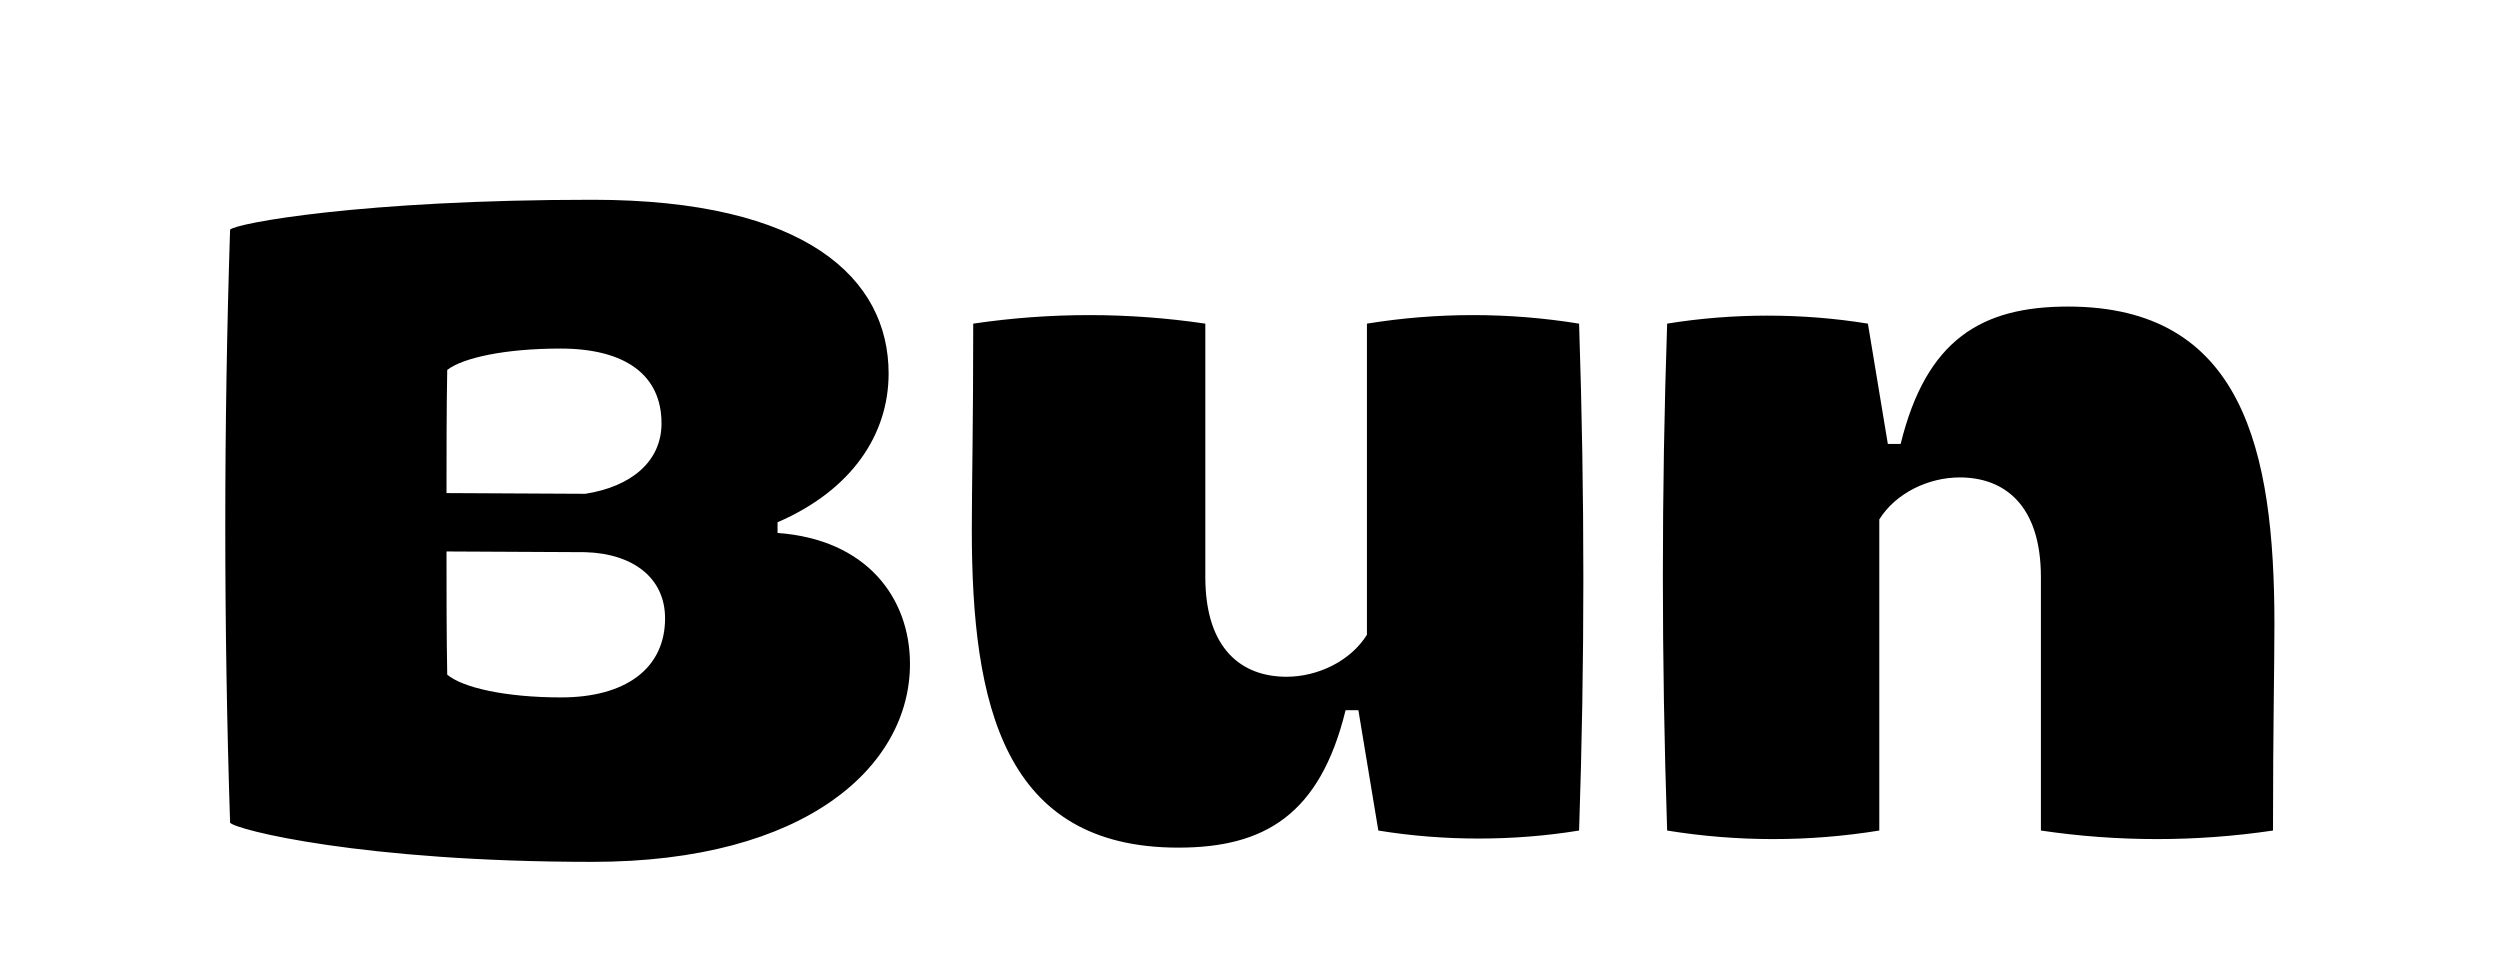
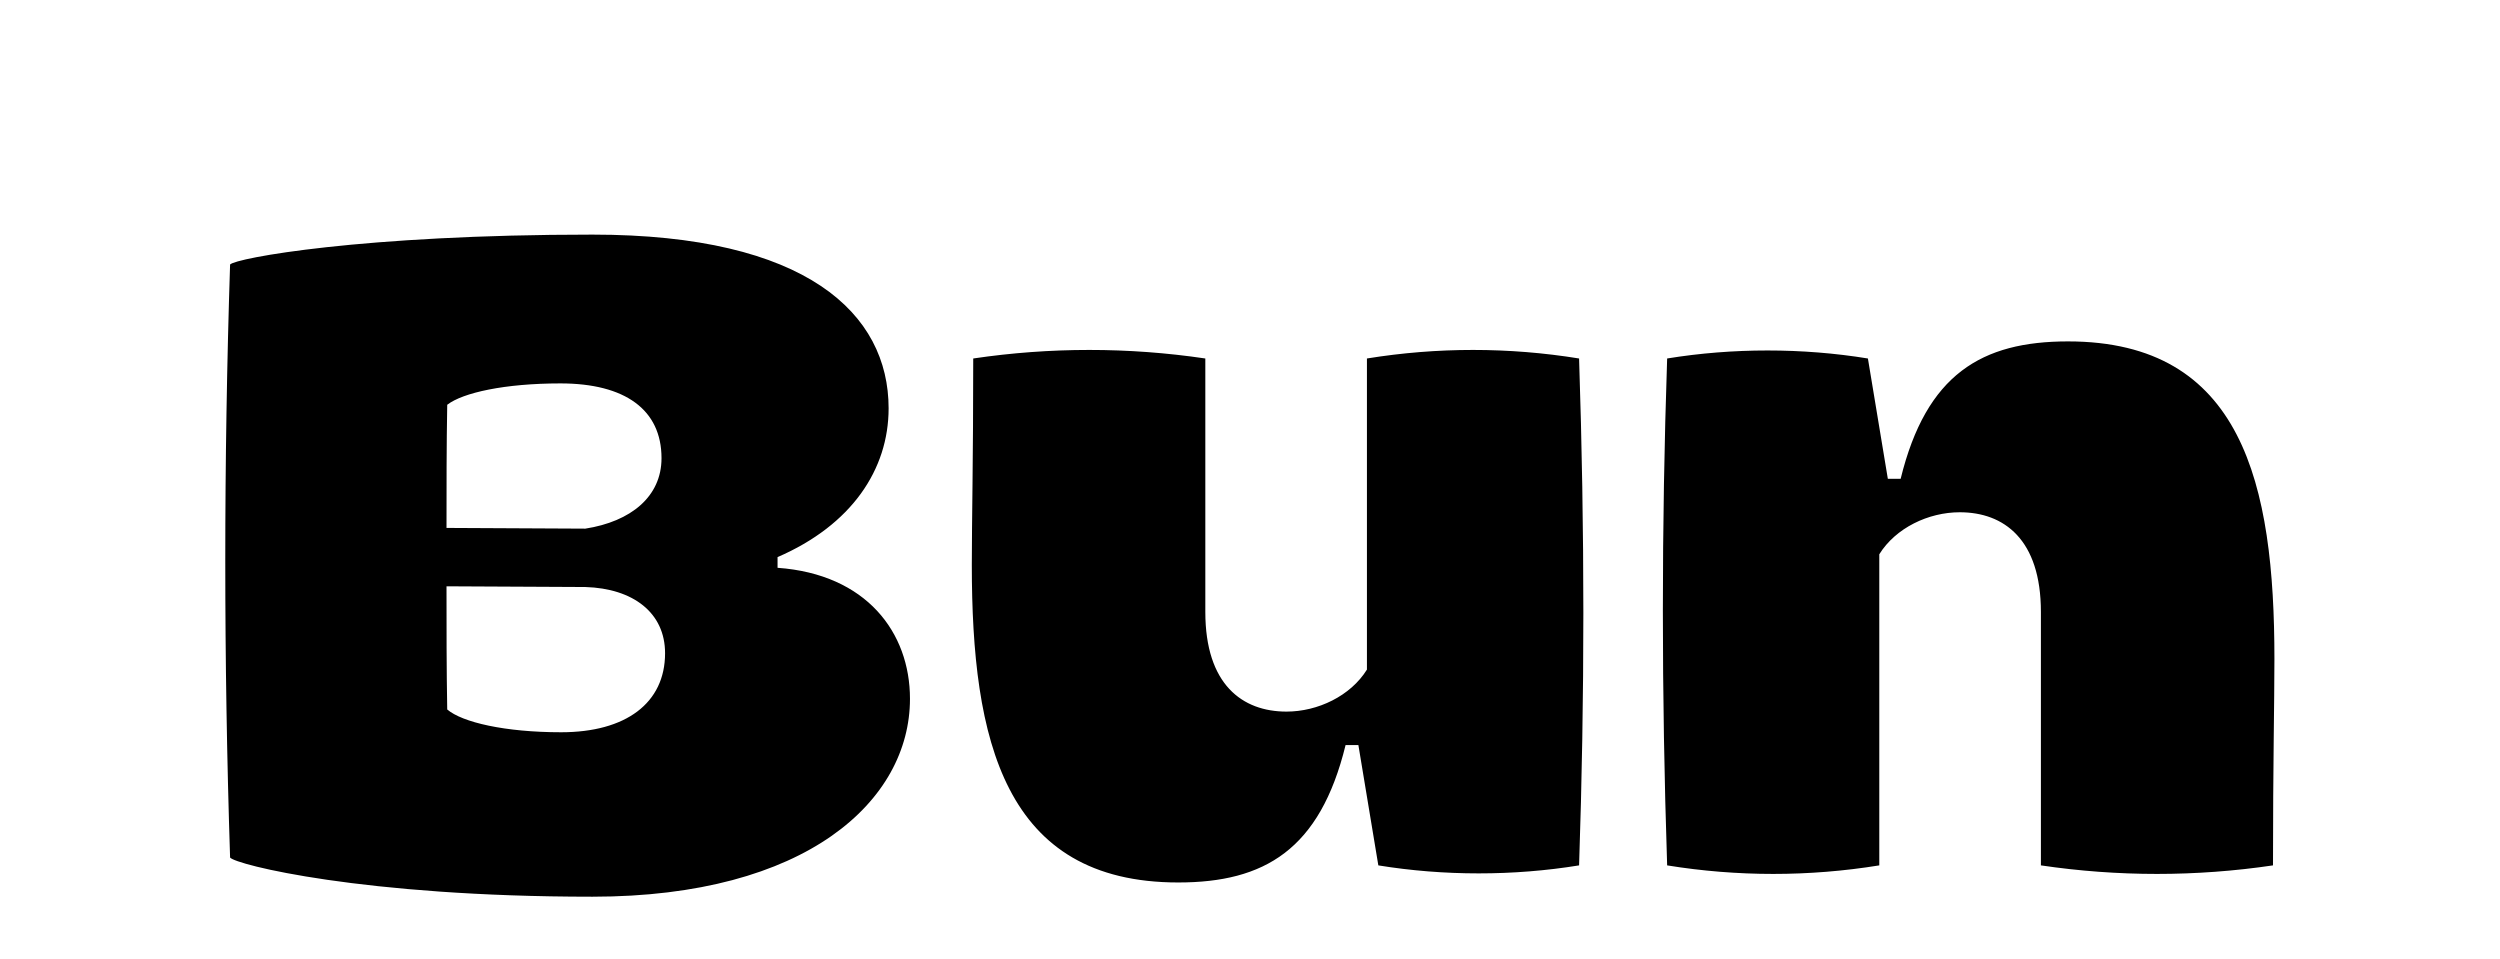
<svg xmlns="http://www.w3.org/2000/svg" width="287" height="110">
-   <g clip-path="url(#a)" transform="translate(0, 1)">
+   <g clip-path="url(#a)" transform="translate(0, 5)">
    <path d="M68.014 97.942c-26.4 0-40.947-3.678-41.6-4.495a1050.447 1050.447 0 0 1 0-68.081c.653-.735 15.12-3.433 41.6-3.433 24.6 0 33.999 9.072 33.999 19.943 0 7.028-4.25 13.403-12.75 17.081v1.226c10.217.736 15.202 7.437 15.202 15.038 0 11.688-11.85 22.721-36.451 22.721ZM51.259 55.606l15.937.082c5.231-.817 8.746-3.678 8.746-8.091 0-5.558-4.169-8.582-11.606-8.582-6.375 0-11.197 1.062-12.995 2.452-.082 4.659-.082 9.48-.082 14.14Zm13.159 23.457c7.437 0 11.932-3.351 11.932-9.072 0-4.659-3.678-7.438-9.154-7.601l-15.937-.082c0 4.74 0 9.48.082 14.14 1.716 1.47 6.62 2.615 13.077 2.615Zm116.861-42.909c.654 19.86.654 38.74 0 58.192-7.519 1.226-15.528 1.226-23.047 0l-2.289-13.812h-1.471c-2.942 12.014-9.317 15.774-19.207 15.774-20.023 0-23.701-16.346-23.701-36.452 0-5.067.163-12.014.163-23.702a90.967 90.967 0 0 1 26.644 0V65.25c0 8.337 4.25 11.442 9.317 11.442 3.596 0 7.356-1.798 9.236-4.822V36.154a76.09 76.09 0 0 1 24.355 0Zm10.109 58.192c-.654-19.86-.654-38.74 0-58.192 7.519-1.226 15.528-1.226 23.048 0l2.288 13.813h1.471c2.942-12.014 9.317-15.774 19.207-15.774 20.024 0 23.701 16.346 23.701 36.451 0 5.068-.163 12.015-.163 23.702a90.974 90.974 0 0 1-26.644 0V65.25c0-8.336-4.25-11.442-9.317-11.442-3.596 0-7.356 1.798-9.236 4.822v35.716a76.095 76.095 0 0 1-24.355 0Z" />
  </g>
  <defs>
    <clipPath id="a">
      <path d="M0 0h287v107H0z" />
    </clipPath>
  </defs>
</svg>
